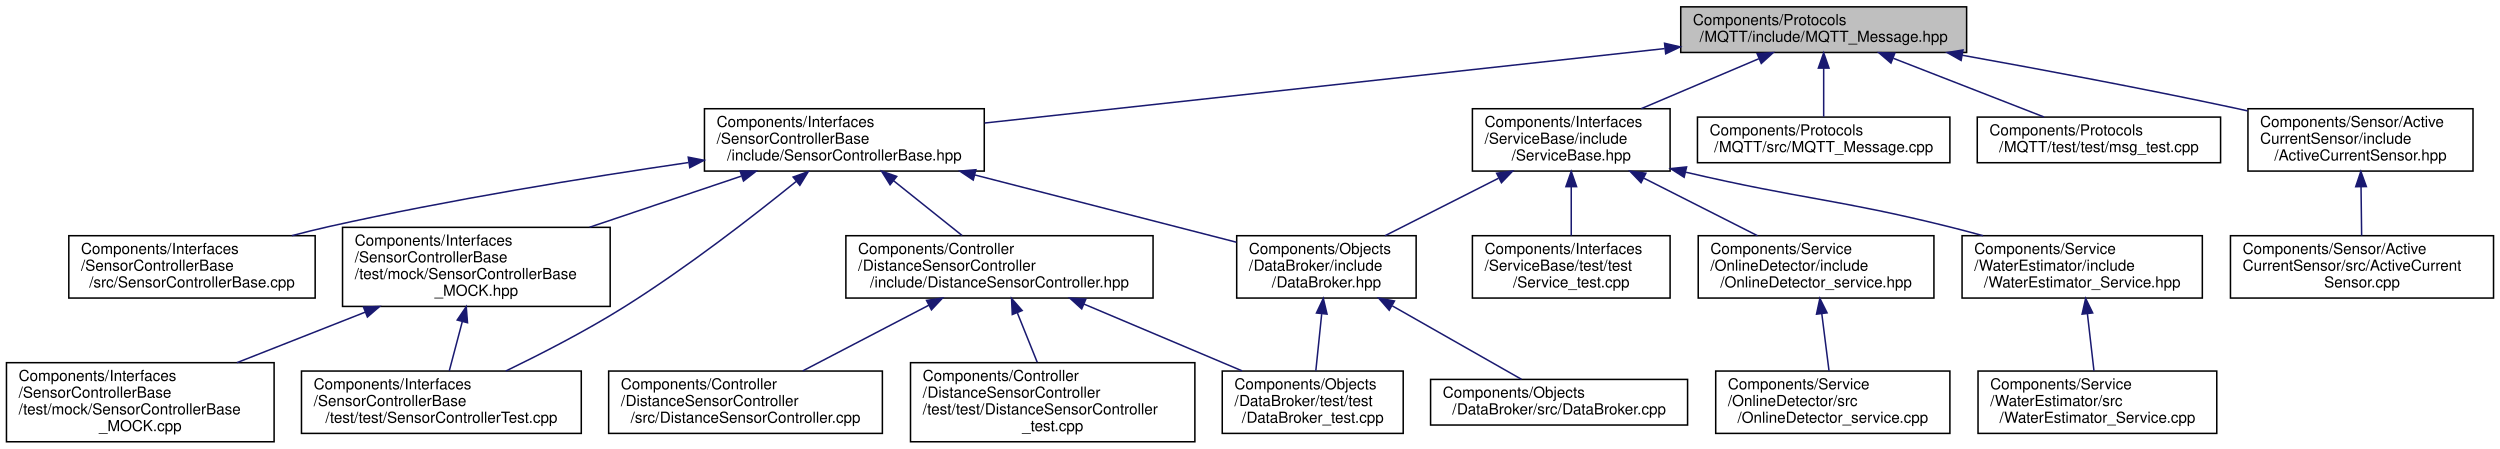
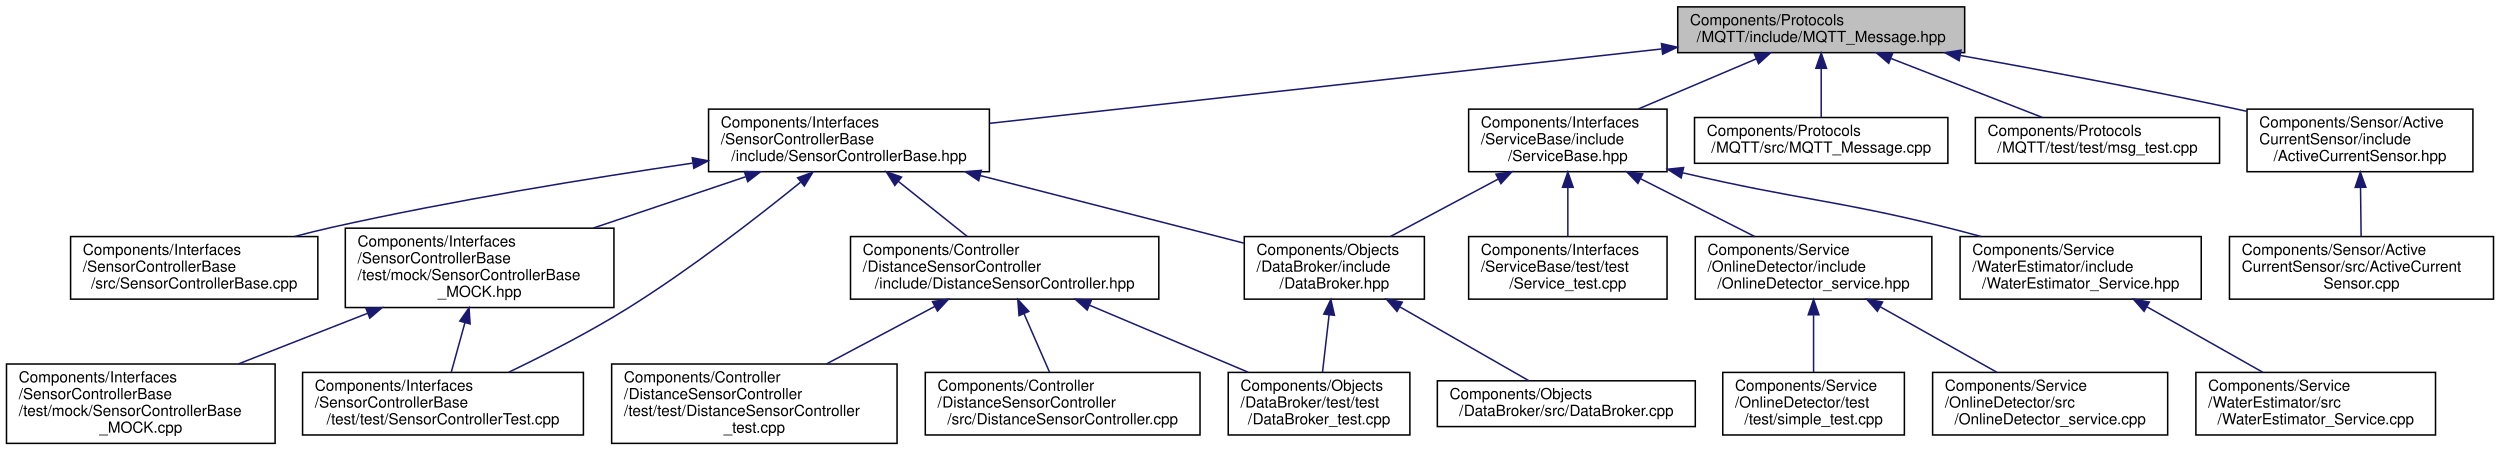
- <svg xmlns="http://www.w3.org/2000/svg" xmlns:xlink="http://www.w3.org/1999/xlink" width="1644pt" height="295pt" viewBox="0.00 0.00 1643.50 295.00">
+ <svg xmlns="http://www.w3.org/2000/svg" xmlns:xlink="http://www.w3.org/1999/xlink" width="1638pt" height="295pt" viewBox="0.00 0.00 1637.50 295.00">
  <g id="graph0" class="graph" transform="scale(1 1) rotate(0) translate(4 291)">
    <g id="node1" class="node">
      <g id="a_node1">
        <a xlink:title=" ">
-           <polygon fill="#bfbfbf" stroke="black" points="1101,-256.5 1101,-286.5 1289,-286.5 1289,-256.5 1101,-256.5" />
-           <text text-anchor="start" x="1109" y="-274.5" font-family="Helvetica,sans-Serif" font-size="10.00">Components/Protocols</text>
-           <text text-anchor="middle" x="1195" y="-263.5" font-family="Helvetica,sans-Serif" font-size="10.00">/MQTT/include/MQTT_Message.hpp</text>
+           <polygon fill="#bfbfbf" stroke="black" points="1095,-256.5 1095,-286.5 1283,-286.5 1283,-256.5 1095,-256.5" />
+           <text text-anchor="start" x="1103" y="-274.5" font-family="Helvetica,sans-Serif" font-size="10.00">Components/Protocols</text>
+           <text text-anchor="middle" x="1189" y="-263.5" font-family="Helvetica,sans-Serif" font-size="10.00">/MQTT/include/MQTT_Message.hpp</text>
        </a>
      </g>
    </g>
    <g id="node2" class="node">
      <g id="a_node2">
        <a xlink:href="../../d9/d1c/_sensor_controller_base_8hpp.html" target="_top" xlink:title=" ">
-           <polygon fill="none" stroke="black" points="459,-178.5 459,-219.5 643,-219.5 643,-178.5 459,-178.5" />
-           <text text-anchor="start" x="467" y="-207.5" font-family="Helvetica,sans-Serif" font-size="10.00">Components/Interfaces</text>
-           <text text-anchor="start" x="467" y="-196.5" font-family="Helvetica,sans-Serif" font-size="10.00">/SensorControllerBase</text>
-           <text text-anchor="middle" x="551" y="-185.5" font-family="Helvetica,sans-Serif" font-size="10.00">/include/SensorControllerBase.hpp</text>
+           <polygon fill="none" stroke="black" points="460,-178.5 460,-219.5 644,-219.5 644,-178.5 460,-178.5" />
+           <text text-anchor="start" x="468" y="-207.5" font-family="Helvetica,sans-Serif" font-size="10.00">Components/Interfaces</text>
+           <text text-anchor="start" x="468" y="-196.5" font-family="Helvetica,sans-Serif" font-size="10.00">/SensorControllerBase</text>
+           <text text-anchor="middle" x="552" y="-185.5" font-family="Helvetica,sans-Serif" font-size="10.00">/include/SensorControllerBase.hpp</text>
        </a>
      </g>
    </g>
    <g id="edge1" class="edge">
-       <path fill="none" stroke="midnightblue" d="M1090.4,-259.05C966.37,-245.47 761.59,-223.05 643.24,-210.1" />
-       <polygon fill="midnightblue" stroke="midnightblue" points="1090.35,-262.56 1100.67,-260.17 1091.11,-255.61 1090.35,-262.56" />
+       <path fill="none" stroke="midnightblue" d="M1084.53,-258.94C962.08,-245.39 761.09,-223.14 644.2,-210.2" />
+       <polygon fill="midnightblue" stroke="midnightblue" points="1084.34,-262.44 1094.67,-260.06 1085.11,-255.48 1084.34,-262.44" />
    </g>
    <g id="node13" class="node">
      <g id="a_node13">
        <a xlink:href="../../d2/dc5/_service_base_8hpp.html" target="_top" xlink:title=" ">
-           <polygon fill="none" stroke="black" points="964,-178.5 964,-219.5 1094,-219.5 1094,-178.5 964,-178.5" />
-           <text text-anchor="start" x="972" y="-207.5" font-family="Helvetica,sans-Serif" font-size="10.00">Components/Interfaces</text>
-           <text text-anchor="start" x="972" y="-196.5" font-family="Helvetica,sans-Serif" font-size="10.00">/ServiceBase/include</text>
-           <text text-anchor="middle" x="1029" y="-185.5" font-family="Helvetica,sans-Serif" font-size="10.00">/ServiceBase.hpp</text>
+           <polygon fill="none" stroke="black" points="958,-178.5 958,-219.5 1088,-219.5 1088,-178.5 958,-178.5" />
+           <text text-anchor="start" x="966" y="-207.5" font-family="Helvetica,sans-Serif" font-size="10.00">Components/Interfaces</text>
+           <text text-anchor="start" x="966" y="-196.5" font-family="Helvetica,sans-Serif" font-size="10.00">/ServiceBase/include</text>
+           <text text-anchor="middle" x="1023" y="-185.5" font-family="Helvetica,sans-Serif" font-size="10.00">/ServiceBase.hpp</text>
        </a>
      </g>
    </g>
    <g id="edge14" class="edge">
-       <path fill="none" stroke="midnightblue" d="M1152.38,-252.4C1128.7,-242.34 1099.23,-229.83 1075.02,-219.55" />
-       <polygon fill="midnightblue" stroke="midnightblue" points="1151.23,-255.72 1161.81,-256.4 1153.97,-249.27 1151.23,-255.72" />
-     </g>
-     <g id="node19" class="node">
-       <g id="a_node19">
-         <a xlink:href="../../d2/d93/_m_q_t_t___message_8cpp.html" target="_top" xlink:title=" ">
-           <polygon fill="none" stroke="black" points="1112,-184 1112,-214 1278,-214 1278,-184 1112,-184" />
-           <text text-anchor="start" x="1120" y="-202" font-family="Helvetica,sans-Serif" font-size="10.00">Components/Protocols</text>
-           <text text-anchor="middle" x="1195" y="-191" font-family="Helvetica,sans-Serif" font-size="10.00">/MQTT/src/MQTT_Message.cpp</text>
-         </a>
-       </g>
-     </g>
-     <g id="edge21" class="edge">
-       <path fill="none" stroke="midnightblue" d="M1195,-246.23C1195,-235.57 1195,-223.41 1195,-214.25" />
-       <polygon fill="midnightblue" stroke="midnightblue" points="1191.5,-246.23 1195,-256.23 1198.5,-246.23 1191.5,-246.23" />
+       <path fill="none" stroke="midnightblue" d="M1146.38,-252.4C1122.7,-242.34 1093.23,-229.83 1069.02,-219.55" />
+       <polygon fill="midnightblue" stroke="midnightblue" points="1145.23,-255.72 1155.81,-256.4 1147.97,-249.27 1145.23,-255.72" />
    </g>
    <g id="node20" class="node">
      <g id="a_node20">
-         <a xlink:href="../../d2/d40/msg__test_8cpp.html" target="_top" xlink:title=" ">
-           <polygon fill="none" stroke="black" points="1296,-184 1296,-214 1456,-214 1456,-184 1296,-184" />
-           <text text-anchor="start" x="1304" y="-202" font-family="Helvetica,sans-Serif" font-size="10.00">Components/Protocols</text>
-           <text text-anchor="middle" x="1376" y="-191" font-family="Helvetica,sans-Serif" font-size="10.00">/MQTT/test/test/msg_test.cpp</text>
+         <a xlink:href="../../d2/d93/_m_q_t_t___message_8cpp.html" target="_top" xlink:title=" ">
+           <polygon fill="none" stroke="black" points="1106,-184 1106,-214 1272,-214 1272,-184 1106,-184" />
+           <text text-anchor="start" x="1114" y="-202" font-family="Helvetica,sans-Serif" font-size="10.00">Components/Protocols</text>
+           <text text-anchor="middle" x="1189" y="-191" font-family="Helvetica,sans-Serif" font-size="10.00">/MQTT/src/MQTT_Message.cpp</text>
        </a>
      </g>
    </g>
    <g id="edge22" class="edge">
-       <path fill="none" stroke="midnightblue" d="M1240.82,-252.65C1271.53,-240.69 1311.4,-225.16 1339.87,-214.07" />
-       <polygon fill="midnightblue" stroke="midnightblue" points="1239.24,-249.51 1231.19,-256.4 1241.78,-256.03 1239.24,-249.51" />
+       <path fill="none" stroke="midnightblue" d="M1189,-246.23C1189,-235.57 1189,-223.41 1189,-214.25" />
+       <polygon fill="midnightblue" stroke="midnightblue" points="1185.5,-246.23 1189,-256.23 1192.5,-246.23 1185.5,-246.23" />
    </g>
    <g id="node21" class="node">
      <g id="a_node21">
+         <a xlink:href="../../d2/d40/msg__test_8cpp.html" target="_top" xlink:title=" ">
+           <polygon fill="none" stroke="black" points="1290,-184 1290,-214 1450,-214 1450,-184 1290,-184" />
+           <text text-anchor="start" x="1298" y="-202" font-family="Helvetica,sans-Serif" font-size="10.00">Components/Protocols</text>
+           <text text-anchor="middle" x="1370" y="-191" font-family="Helvetica,sans-Serif" font-size="10.00">/MQTT/test/test/msg_test.cpp</text>
+         </a>
+       </g>
+     </g>
+     <g id="edge23" class="edge">
+       <path fill="none" stroke="midnightblue" d="M1234.82,-252.65C1265.53,-240.69 1305.4,-225.16 1333.87,-214.07" />
+       <polygon fill="midnightblue" stroke="midnightblue" points="1233.24,-249.51 1225.19,-256.4 1235.78,-256.03 1233.24,-249.51" />
+     </g>
+     <g id="node22" class="node">
+       <g id="a_node22">
        <a xlink:href="../../dd/d82/_active_current_sensor_8hpp.html" target="_top" xlink:title=" ">
-           <polygon fill="none" stroke="black" points="1474,-178.5 1474,-219.5 1622,-219.5 1622,-178.5 1474,-178.5" />
-           <text text-anchor="start" x="1482" y="-207.5" font-family="Helvetica,sans-Serif" font-size="10.00">Components/Sensor/Active</text>
-           <text text-anchor="start" x="1482" y="-196.5" font-family="Helvetica,sans-Serif" font-size="10.00">CurrentSensor/include</text>
-           <text text-anchor="middle" x="1548" y="-185.5" font-family="Helvetica,sans-Serif" font-size="10.00">/ActiveCurrentSensor.hpp</text>
-         </a>
-       </g>
-     </g>
-     <g id="edge23" class="edge">
-       <path fill="none" stroke="midnightblue" d="M1286.1,-254.67C1338.55,-245.25 1405.64,-232.69 1465,-220 1467.9,-219.38 1470.85,-218.73 1473.83,-218.07" />
-       <polygon fill="midnightblue" stroke="midnightblue" points="1285.38,-251.24 1276.15,-256.45 1286.61,-258.13 1285.38,-251.24" />
+           <polygon fill="none" stroke="black" points="1468,-178.5 1468,-219.5 1616,-219.5 1616,-178.5 1468,-178.5" />
+           <text text-anchor="start" x="1476" y="-207.5" font-family="Helvetica,sans-Serif" font-size="10.00">Components/Sensor/Active</text>
+           <text text-anchor="start" x="1476" y="-196.5" font-family="Helvetica,sans-Serif" font-size="10.00">CurrentSensor/include</text>
+           <text text-anchor="middle" x="1542" y="-185.5" font-family="Helvetica,sans-Serif" font-size="10.00">/ActiveCurrentSensor.hpp</text>
+         </a>
+       </g>
+     </g>
+     <g id="edge24" class="edge">
+       <path fill="none" stroke="midnightblue" d="M1280.1,-254.67C1332.55,-245.25 1399.64,-232.69 1459,-220 1461.9,-219.38 1464.85,-218.73 1467.83,-218.07" />
+       <polygon fill="midnightblue" stroke="midnightblue" points="1279.38,-251.24 1270.15,-256.45 1280.61,-258.13 1279.38,-251.24" />
    </g>
    <g id="node3" class="node">
      <g id="a_node3">
        <a xlink:href="../../db/d12/_distance_sensor_controller_8hpp.html" target="_top" xlink:title=" ">
-           <polygon fill="none" stroke="black" points="552,-95 552,-136 754,-136 754,-95 552,-95" />
-           <text text-anchor="start" x="560" y="-124" font-family="Helvetica,sans-Serif" font-size="10.00">Components/Controller</text>
-           <text text-anchor="start" x="560" y="-113" font-family="Helvetica,sans-Serif" font-size="10.00">/DistanceSensorController</text>
-           <text text-anchor="middle" x="653" y="-102" font-family="Helvetica,sans-Serif" font-size="10.00">/include/DistanceSensorController.hpp</text>
+           <polygon fill="none" stroke="black" points="553,-95 553,-136 755,-136 755,-95 553,-95" />
+           <text text-anchor="start" x="561" y="-124" font-family="Helvetica,sans-Serif" font-size="10.00">Components/Controller</text>
+           <text text-anchor="start" x="561" y="-113" font-family="Helvetica,sans-Serif" font-size="10.00">/DistanceSensorController</text>
+           <text text-anchor="middle" x="654" y="-102" font-family="Helvetica,sans-Serif" font-size="10.00">/include/DistanceSensorController.hpp</text>
        </a>
      </g>
    </g>
    <g id="edge2" class="edge">
-       <path fill="none" stroke="midnightblue" d="M583.26,-172.22C597.87,-160.55 614.86,-146.97 628.41,-136.14" />
-       <polygon fill="midnightblue" stroke="midnightblue" points="581.06,-169.5 575.43,-178.48 585.43,-174.97 581.06,-169.5" />
+       <path fill="none" stroke="midnightblue" d="M584.26,-172.22C598.87,-160.55 615.86,-146.97 629.41,-136.14" />
+       <polygon fill="midnightblue" stroke="midnightblue" points="582.06,-169.5 576.43,-178.48 586.43,-174.97 582.06,-169.5" />
    </g>
    <g id="node7" class="node">
      <g id="a_node7">
        <a xlink:href="../../d2/d8d/_sensor_controller_base_8cpp.html" target="_top" xlink:title=" ">
-           <polygon fill="none" stroke="black" points="41,-95 41,-136 203,-136 203,-95 41,-95" />
-           <text text-anchor="start" x="49" y="-124" font-family="Helvetica,sans-Serif" font-size="10.00">Components/Interfaces</text>
-           <text text-anchor="start" x="49" y="-113" font-family="Helvetica,sans-Serif" font-size="10.00">/SensorControllerBase</text>
-           <text text-anchor="middle" x="122" y="-102" font-family="Helvetica,sans-Serif" font-size="10.00">/src/SensorControllerBase.cpp</text>
+           <polygon fill="none" stroke="black" points="42,-95 42,-136 204,-136 204,-95 42,-95" />
+           <text text-anchor="start" x="50" y="-124" font-family="Helvetica,sans-Serif" font-size="10.00">Components/Interfaces</text>
+           <text text-anchor="start" x="50" y="-113" font-family="Helvetica,sans-Serif" font-size="10.00">/SensorControllerBase</text>
+           <text text-anchor="middle" x="123" y="-102" font-family="Helvetica,sans-Serif" font-size="10.00">/src/SensorControllerBase.cpp</text>
        </a>
      </g>
    </g>
    <g id="edge6" class="edge">
-       <path fill="none" stroke="midnightblue" d="M448.52,-184.13C380.97,-174.24 290.77,-159.61 212,-142 204.08,-140.23 195.81,-138.18 187.65,-136.02" />
-       <polygon fill="midnightblue" stroke="midnightblue" points="448.34,-187.65 458.74,-185.62 449.35,-180.72 448.34,-187.65" />
+       <path fill="none" stroke="midnightblue" d="M449.52,-184.13C381.97,-174.24 291.77,-159.61 213,-142 205.08,-140.23 196.81,-138.18 188.65,-136.02" />
+       <polygon fill="midnightblue" stroke="midnightblue" points="449.34,-187.65 459.74,-185.62 450.35,-180.72 449.34,-187.65" />
    </g>
    <g id="node8" class="node">
      <g id="a_node8">
        <a xlink:href="../../db/dc2/_sensor_controller_base___m_o_c_k_8hpp.html" target="_top" xlink:title=" ">
-           <polygon fill="none" stroke="black" points="221,-89.5 221,-141.5 397,-141.5 397,-89.5 221,-89.5" />
-           <text text-anchor="start" x="229" y="-129.5" font-family="Helvetica,sans-Serif" font-size="10.00">Components/Interfaces</text>
-           <text text-anchor="start" x="229" y="-118.5" font-family="Helvetica,sans-Serif" font-size="10.00">/SensorControllerBase</text>
-           <text text-anchor="start" x="229" y="-107.5" font-family="Helvetica,sans-Serif" font-size="10.00">/test/mock/SensorControllerBase</text>
-           <text text-anchor="middle" x="309" y="-96.5" font-family="Helvetica,sans-Serif" font-size="10.00">_MOCK.hpp</text>
+           <polygon fill="none" stroke="black" points="222,-89.5 222,-141.5 398,-141.5 398,-89.5 222,-89.5" />
+           <text text-anchor="start" x="230" y="-129.5" font-family="Helvetica,sans-Serif" font-size="10.00">Components/Interfaces</text>
+           <text text-anchor="start" x="230" y="-118.5" font-family="Helvetica,sans-Serif" font-size="10.00">/SensorControllerBase</text>
+           <text text-anchor="start" x="230" y="-107.5" font-family="Helvetica,sans-Serif" font-size="10.00">/test/mock/SensorControllerBase</text>
+           <text text-anchor="middle" x="310" y="-96.5" font-family="Helvetica,sans-Serif" font-size="10.00">_MOCK.hpp</text>
        </a>
      </g>
    </g>
    <g id="edge7" class="edge">
-       <path fill="none" stroke="midnightblue" d="M483.18,-175.16C452.14,-164.7 415.27,-152.29 383.46,-141.58" />
-       <polygon fill="midnightblue" stroke="midnightblue" points="482.44,-178.6 493.03,-178.48 484.68,-171.97 482.44,-178.6" />
+       <path fill="none" stroke="midnightblue" d="M484.18,-175.16C453.14,-164.7 416.27,-152.29 384.46,-141.58" />
+       <polygon fill="midnightblue" stroke="midnightblue" points="483.44,-178.6 494.03,-178.48 485.68,-171.97 483.44,-178.6" />
    </g>
    <g id="node10" class="node">
      <g id="a_node10">
        <a xlink:href="../../d8/d19/_sensor_controller_test_8cpp.html" target="_top" xlink:title=" ">
          <polygon fill="none" stroke="black" points="194,-6 194,-47 378,-47 378,-6 194,-6" />
          <text text-anchor="start" x="202" y="-35" font-family="Helvetica,sans-Serif" font-size="10.00">Components/Interfaces</text>
          <text text-anchor="start" x="202" y="-24" font-family="Helvetica,sans-Serif" font-size="10.00">/SensorControllerBase</text>
          <text text-anchor="middle" x="286" y="-13" font-family="Helvetica,sans-Serif" font-size="10.00">/test/test/SensorControllerTest.cpp</text>
        </a>
      </g>
    </g>
    <g id="edge10" class="edge">
-       <path fill="none" stroke="midnightblue" d="M519.25,-171.63C490.61,-148.46 446.82,-114.54 406,-89 381.09,-73.42 351.77,-58.33 328.34,-47" />
-       <polygon fill="midnightblue" stroke="midnightblue" points="517.31,-174.57 527.28,-178.16 521.73,-169.14 517.31,-174.57" />
+       <path fill="none" stroke="midnightblue" d="M520.28,-171.6C491.64,-148.4 447.87,-114.47 407,-89 382,-73.42 352.57,-58.39 328.99,-47.09" />
+       <polygon fill="midnightblue" stroke="midnightblue" points="518.33,-174.53 528.29,-178.14 522.76,-169.11 518.33,-174.53" />
    </g>
    <g id="node11" class="node">
      <g id="a_node11">
        <a xlink:href="../../d0/dc1/_data_broker_8hpp.html" target="_top" xlink:title=" ">
-           <polygon fill="none" stroke="black" points="809,-95 809,-136 927,-136 927,-95 809,-95" />
-           <text text-anchor="start" x="817" y="-124" font-family="Helvetica,sans-Serif" font-size="10.00">Components/Objects</text>
-           <text text-anchor="start" x="817" y="-113" font-family="Helvetica,sans-Serif" font-size="10.00">/DataBroker/include</text>
-           <text text-anchor="middle" x="868" y="-102" font-family="Helvetica,sans-Serif" font-size="10.00">/DataBroker.hpp</text>
+           <polygon fill="none" stroke="black" points="811,-95 811,-136 929,-136 929,-95 811,-95" />
+           <text text-anchor="start" x="819" y="-124" font-family="Helvetica,sans-Serif" font-size="10.00">Components/Objects</text>
+           <text text-anchor="start" x="819" y="-113" font-family="Helvetica,sans-Serif" font-size="10.00">/DataBroker/include</text>
+           <text text-anchor="middle" x="870" y="-102" font-family="Helvetica,sans-Serif" font-size="10.00">/DataBroker.hpp</text>
        </a>
      </g>
    </g>
    <g id="edge11" class="edge">
-       <path fill="none" stroke="midnightblue" d="M636.92,-175.91C691.38,-161.91 760.41,-144.16 808.79,-131.72" />
-       <polygon fill="midnightblue" stroke="midnightblue" points="635.74,-172.6 626.93,-178.48 637.49,-179.38 635.74,-172.6" />
+       <path fill="none" stroke="midnightblue" d="M637.87,-175.99C692.64,-161.95 762.22,-144.12 810.86,-131.66" />
+       <polygon fill="midnightblue" stroke="midnightblue" points="636.99,-172.61 628.17,-178.48 638.72,-179.39 636.99,-172.61" />
    </g>
    <g id="node4" class="node">
      <g id="a_node4">
        <a xlink:href="../../dd/dde/_distance_sensor_controller_8cpp.html" target="_top" xlink:title=" ">
-           <polygon fill="none" stroke="black" points="396,-6 396,-47 576,-47 576,-6 396,-6" />
-           <text text-anchor="start" x="404" y="-35" font-family="Helvetica,sans-Serif" font-size="10.00">Components/Controller</text>
-           <text text-anchor="start" x="404" y="-24" font-family="Helvetica,sans-Serif" font-size="10.00">/DistanceSensorController</text>
-           <text text-anchor="middle" x="486" y="-13" font-family="Helvetica,sans-Serif" font-size="10.00">/src/DistanceSensorController.cpp</text>
+           <polygon fill="none" stroke="black" points="602,-6 602,-47 782,-47 782,-6 602,-6" />
+           <text text-anchor="start" x="610" y="-35" font-family="Helvetica,sans-Serif" font-size="10.00">Components/Controller</text>
+           <text text-anchor="start" x="610" y="-24" font-family="Helvetica,sans-Serif" font-size="10.00">/DistanceSensorController</text>
+           <text text-anchor="middle" x="692" y="-13" font-family="Helvetica,sans-Serif" font-size="10.00">/src/DistanceSensorController.cpp</text>
        </a>
      </g>
    </g>
    <g id="edge3" class="edge">
-       <path fill="none" stroke="midnightblue" d="M606.55,-90.3C580.41,-76.68 548.19,-59.9 523.64,-47.11" />
-       <polygon fill="midnightblue" stroke="midnightblue" points="605.04,-93.46 615.52,-94.98 608.27,-87.25 605.04,-93.46" />
+       <path fill="none" stroke="midnightblue" d="M666.64,-85.56C672.15,-72.95 678.46,-58.5 683.41,-47.16" />
+       <polygon fill="midnightblue" stroke="midnightblue" points="663.42,-84.19 662.62,-94.76 669.83,-87 663.42,-84.19" />
    </g>
    <g id="node5" class="node">
      <g id="a_node5">
        <a xlink:href="../../d7/d91/_distance_sensor_controller__test_8cpp.html" target="_top" xlink:title=" ">
-           <polygon fill="none" stroke="black" points="594.5,-0.5 594.5,-52.5 781.5,-52.5 781.5,-0.5 594.5,-0.5" />
-           <text text-anchor="start" x="602.5" y="-40.5" font-family="Helvetica,sans-Serif" font-size="10.00">Components/Controller</text>
-           <text text-anchor="start" x="602.5" y="-29.5" font-family="Helvetica,sans-Serif" font-size="10.00">/DistanceSensorController</text>
-           <text text-anchor="start" x="602.5" y="-18.5" font-family="Helvetica,sans-Serif" font-size="10.00">/test/test/DistanceSensorController</text>
-           <text text-anchor="middle" x="688" y="-7.5" font-family="Helvetica,sans-Serif" font-size="10.00">_test.cpp</text>
+           <polygon fill="none" stroke="black" points="396.5,-0.5 396.5,-52.5 583.5,-52.5 583.5,-0.5 396.5,-0.5" />
+           <text text-anchor="start" x="404.5" y="-40.5" font-family="Helvetica,sans-Serif" font-size="10.00">Components/Controller</text>
+           <text text-anchor="start" x="404.5" y="-29.5" font-family="Helvetica,sans-Serif" font-size="10.00">/DistanceSensorController</text>
+           <text text-anchor="start" x="404.5" y="-18.5" font-family="Helvetica,sans-Serif" font-size="10.00">/test/test/DistanceSensorController</text>
+           <text text-anchor="middle" x="490" y="-7.5" font-family="Helvetica,sans-Serif" font-size="10.00">_test.cpp</text>
        </a>
      </g>
    </g>
    <g id="edge4" class="edge">
-       <path fill="none" stroke="midnightblue" d="M664.8,-85.16C669.03,-74.66 673.75,-62.92 677.83,-52.79" />
-       <polygon fill="midnightblue" stroke="midnightblue" points="661.43,-84.17 660.94,-94.76 667.92,-86.79 661.43,-84.17" />
+       <path fill="none" stroke="midnightblue" d="M608.32,-90.27C586.19,-78.53 559.63,-64.44 537.29,-52.58" />
+       <polygon fill="midnightblue" stroke="midnightblue" points="606.72,-93.38 617.2,-94.98 610,-87.2 606.72,-93.38" />
    </g>
    <g id="node6" class="node">
      <g id="a_node6">
        <a xlink:href="../../da/d75/_data_broker__test_8cpp.html" target="_top" xlink:title=" ">
-           <polygon fill="none" stroke="black" points="799.5,-6 799.5,-47 918.5,-47 918.5,-6 799.5,-6" />
-           <text text-anchor="start" x="807.5" y="-35" font-family="Helvetica,sans-Serif" font-size="10.00">Components/Objects</text>
-           <text text-anchor="start" x="807.5" y="-24" font-family="Helvetica,sans-Serif" font-size="10.00">/DataBroker/test/test</text>
-           <text text-anchor="middle" x="859" y="-13" font-family="Helvetica,sans-Serif" font-size="10.00">/DataBroker_test.cpp</text>
+           <polygon fill="none" stroke="black" points="800.5,-6 800.5,-47 919.5,-47 919.5,-6 800.5,-6" />
+           <text text-anchor="start" x="808.5" y="-35" font-family="Helvetica,sans-Serif" font-size="10.00">Components/Objects</text>
+           <text text-anchor="start" x="808.5" y="-24" font-family="Helvetica,sans-Serif" font-size="10.00">/DataBroker/test/test</text>
+           <text text-anchor="middle" x="860" y="-13" font-family="Helvetica,sans-Serif" font-size="10.00">/DataBroker_test.cpp</text>
        </a>
      </g>
    </g>
    <g id="edge5" class="edge">
-       <path fill="none" stroke="midnightblue" d="M708.61,-91.01C741.15,-77.27 781.75,-60.12 812.57,-47.11" />
-       <polygon fill="midnightblue" stroke="midnightblue" points="707.08,-87.86 699.23,-94.98 709.8,-94.31 707.08,-87.86" />
+       <path fill="none" stroke="midnightblue" d="M709.61,-91.01C742.15,-77.27 782.75,-60.12 813.57,-47.11" />
+       <polygon fill="midnightblue" stroke="midnightblue" points="708.08,-87.86 700.23,-94.98 710.8,-94.31 708.08,-87.86" />
    </g>
    <g id="node9" class="node">
      <g id="a_node9">
        <a xlink:href="../../dc/d0f/_sensor_controller_base___m_o_c_k_8cpp.html" target="_top" xlink:title=" ">
          <polygon fill="none" stroke="black" points="0,-0.5 0,-52.5 176,-52.5 176,-0.5 0,-0.5" />
          <text text-anchor="start" x="8" y="-40.5" font-family="Helvetica,sans-Serif" font-size="10.00">Components/Interfaces</text>
          <text text-anchor="start" x="8" y="-29.5" font-family="Helvetica,sans-Serif" font-size="10.00">/SensorControllerBase</text>
          <text text-anchor="start" x="8" y="-18.5" font-family="Helvetica,sans-Serif" font-size="10.00">/test/mock/SensorControllerBase</text>
          <text text-anchor="middle" x="88" y="-7.5" font-family="Helvetica,sans-Serif" font-size="10.00">_MOCK.cpp</text>
        </a>
      </g>
    </g>
    <g id="edge8" class="edge">
-       <path fill="none" stroke="midnightblue" d="M235.88,-85.72C208.61,-74.98 177.9,-62.89 151.56,-52.52" />
-       <polygon fill="midnightblue" stroke="midnightblue" points="234.79,-89.05 245.37,-89.45 237.35,-82.53 234.79,-89.05" />
+       <path fill="none" stroke="midnightblue" d="M236.55,-85.72C209.16,-74.98 178.31,-62.89 151.85,-52.52" />
+       <polygon fill="midnightblue" stroke="midnightblue" points="235.5,-89.06 246.09,-89.45 238.05,-82.55 235.5,-89.06" />
    </g>
    <g id="edge9" class="edge">
-       <path fill="none" stroke="midnightblue" d="M299.75,-79.49C296.83,-68.45 293.71,-56.65 291.18,-47.08" />
-       <polygon fill="midnightblue" stroke="midnightblue" points="296.41,-80.56 302.35,-89.34 303.18,-78.77 296.41,-80.56" />
+       <path fill="none" stroke="midnightblue" d="M300.34,-79.49C297.3,-68.45 294.04,-56.65 291.4,-47.08" />
+       <polygon fill="midnightblue" stroke="midnightblue" points="297.02,-80.63 303.06,-89.34 303.77,-78.77 297.02,-80.63" />
    </g>
    <g id="edge13" class="edge">
-       <path fill="none" stroke="midnightblue" d="M864.89,-84.44C863.61,-72.1 862.17,-58.16 861.03,-47.16" />
-       <polygon fill="midnightblue" stroke="midnightblue" points="861.45,-85.17 865.96,-94.76 868.41,-84.45 861.45,-85.17" />
+       <path fill="none" stroke="midnightblue" d="M866.59,-84.81C865.16,-72.38 863.54,-58.27 862.26,-47.16" />
+       <polygon fill="midnightblue" stroke="midnightblue" points="863.11,-85.22 867.73,-94.76 870.07,-84.42 863.11,-85.22" />
    </g>
    <g id="node12" class="node">
      <g id="a_node12">
        <a xlink:href="../../d4/ddc/_data_broker_8cpp.html" target="_top" xlink:title=" ">
-           <polygon fill="none" stroke="black" points="936.5,-11.5 936.5,-41.5 1105.5,-41.5 1105.5,-11.5 936.5,-11.5" />
-           <text text-anchor="start" x="944.5" y="-29.5" font-family="Helvetica,sans-Serif" font-size="10.00">Components/Objects</text>
-           <text text-anchor="middle" x="1021" y="-18.5" font-family="Helvetica,sans-Serif" font-size="10.00">/DataBroker/src/DataBroker.cpp</text>
+           <polygon fill="none" stroke="black" points="937.5,-11.5 937.5,-41.5 1106.5,-41.5 1106.5,-11.5 937.5,-11.5" />
+           <text text-anchor="start" x="945.5" y="-29.5" font-family="Helvetica,sans-Serif" font-size="10.00">Components/Objects</text>
+           <text text-anchor="middle" x="1022" y="-18.5" font-family="Helvetica,sans-Serif" font-size="10.00">/DataBroker/src/DataBroker.cpp</text>
        </a>
      </g>
    </g>
    <g id="edge12" class="edge">
-       <path fill="none" stroke="midnightblue" d="M911.36,-89.84C938.85,-74.22 973.41,-54.56 996.3,-41.55" />
-       <polygon fill="midnightblue" stroke="midnightblue" points="909.3,-86.99 902.34,-94.98 912.76,-93.07 909.3,-86.99" />
+       <path fill="none" stroke="midnightblue" d="M913.08,-89.84C940.38,-74.22 974.72,-54.56 997.46,-41.55" />
+       <polygon fill="midnightblue" stroke="midnightblue" points="911.05,-86.97 904.11,-94.98 914.53,-93.05 911.05,-86.97" />
    </g>
    <g id="edge16" class="edge">
-       <path fill="none" stroke="midnightblue" d="M981.21,-173.81C957.38,-161.75 928.94,-147.35 906.53,-136" />
-       <polygon fill="midnightblue" stroke="midnightblue" points="979.93,-177.08 990.44,-178.48 983.1,-170.84 979.93,-177.08" />
+       <path fill="none" stroke="midnightblue" d="M977.29,-173.65C954.7,-161.62 927.82,-147.3 906.61,-136" />
+       <polygon fill="midnightblue" stroke="midnightblue" points="975.88,-176.87 986.35,-178.48 979.17,-170.69 975.88,-176.87" />
    </g>
    <g id="node14" class="node">
      <g id="a_node14">
        <a xlink:href="../../dc/d1d/_service__test_8cpp.html" target="_top" xlink:title=" ">
-           <polygon fill="none" stroke="black" points="964,-95 964,-136 1094,-136 1094,-95 964,-95" />
-           <text text-anchor="start" x="972" y="-124" font-family="Helvetica,sans-Serif" font-size="10.00">Components/Interfaces</text>
-           <text text-anchor="start" x="972" y="-113" font-family="Helvetica,sans-Serif" font-size="10.00">/ServiceBase/test/test</text>
-           <text text-anchor="middle" x="1029" y="-102" font-family="Helvetica,sans-Serif" font-size="10.00">/Service_test.cpp</text>
+           <polygon fill="none" stroke="black" points="958,-95 958,-136 1088,-136 1088,-95 958,-95" />
+           <text text-anchor="start" x="966" y="-124" font-family="Helvetica,sans-Serif" font-size="10.00">Components/Interfaces</text>
+           <text text-anchor="start" x="966" y="-113" font-family="Helvetica,sans-Serif" font-size="10.00">/ServiceBase/test/test</text>
+           <text text-anchor="middle" x="1023" y="-102" font-family="Helvetica,sans-Serif" font-size="10.00">/Service_test.cpp</text>
        </a>
      </g>
    </g>
    <g id="edge15" class="edge">
-       <path fill="none" stroke="midnightblue" d="M1029,-168.06C1029,-157.38 1029,-145.63 1029,-136.05" />
-       <polygon fill="midnightblue" stroke="midnightblue" points="1025.5,-168.27 1029,-178.27 1032.5,-168.27 1025.5,-168.27" />
+       <path fill="none" stroke="midnightblue" d="M1023,-168.06C1023,-157.38 1023,-145.63 1023,-136.05" />
+       <polygon fill="midnightblue" stroke="midnightblue" points="1019.5,-168.27 1023,-178.27 1026.5,-168.27 1019.5,-168.27" />
    </g>
    <g id="node15" class="node">
      <g id="a_node15">
        <a xlink:href="../../d2/d1e/_online_detector__service_8hpp.html" target="_top" xlink:title=" ">
-           <polygon fill="none" stroke="black" points="1112.5,-95 1112.5,-136 1267.5,-136 1267.5,-95 1112.5,-95" />
-           <text text-anchor="start" x="1120.5" y="-124" font-family="Helvetica,sans-Serif" font-size="10.00">Components/Service</text>
-           <text text-anchor="start" x="1120.5" y="-113" font-family="Helvetica,sans-Serif" font-size="10.00">/OnlineDetector/include</text>
-           <text text-anchor="middle" x="1190" y="-102" font-family="Helvetica,sans-Serif" font-size="10.00">/OnlineDetector_service.hpp</text>
+           <polygon fill="none" stroke="black" points="1106.5,-95 1106.5,-136 1261.5,-136 1261.5,-95 1106.5,-95" />
+           <text text-anchor="start" x="1114.5" y="-124" font-family="Helvetica,sans-Serif" font-size="10.00">Components/Service</text>
+           <text text-anchor="start" x="1114.5" y="-113" font-family="Helvetica,sans-Serif" font-size="10.00">/OnlineDetector/include</text>
+           <text text-anchor="middle" x="1184" y="-102" font-family="Helvetica,sans-Serif" font-size="10.00">/OnlineDetector_service.hpp</text>
        </a>
      </g>
    </g>
    <g id="edge17" class="edge">
-       <path fill="none" stroke="midnightblue" d="M1076.79,-173.81C1100.62,-161.75 1129.06,-147.35 1151.47,-136" />
-       <polygon fill="midnightblue" stroke="midnightblue" points="1074.9,-170.84 1067.56,-178.48 1078.07,-177.08 1074.9,-170.84" />
-     </g>
-     <g id="node17" class="node">
-       <g id="a_node17">
+       <path fill="none" stroke="midnightblue" d="M1070.79,-173.81C1094.62,-161.75 1123.06,-147.35 1145.47,-136" />
+       <polygon fill="midnightblue" stroke="midnightblue" points="1068.9,-170.84 1061.56,-178.48 1072.07,-177.08 1068.9,-170.84" />
+     </g>
+     <g id="node18" class="node">
+       <g id="a_node18">
        <a xlink:href="../../dd/d22/_water_estimator___service_8hpp.html" target="_top" xlink:title=" ">
-           <polygon fill="none" stroke="black" points="1286,-95 1286,-136 1444,-136 1444,-95 1286,-95" />
-           <text text-anchor="start" x="1294" y="-124" font-family="Helvetica,sans-Serif" font-size="10.00">Components/Service</text>
-           <text text-anchor="start" x="1294" y="-113" font-family="Helvetica,sans-Serif" font-size="10.00">/WaterEstimator/include</text>
-           <text text-anchor="middle" x="1365" y="-102" font-family="Helvetica,sans-Serif" font-size="10.00">/WaterEstimator_Service.hpp</text>
-         </a>
-       </g>
-     </g>
-     <g id="edge19" class="edge">
-       <path fill="none" stroke="midnightblue" d="M1104.52,-177.71C1181.6,-159.76 1203.49,-160.22 1277,-142 1284.41,-140.16 1292.14,-138.12 1299.8,-136.01" />
-       <polygon fill="midnightblue" stroke="midnightblue" points="1103.24,-174.42 1094.32,-180.12 1104.85,-181.23 1103.24,-174.42" />
+           <polygon fill="none" stroke="black" points="1280,-95 1280,-136 1438,-136 1438,-95 1280,-95" />
+           <text text-anchor="start" x="1288" y="-124" font-family="Helvetica,sans-Serif" font-size="10.00">Components/Service</text>
+           <text text-anchor="start" x="1288" y="-113" font-family="Helvetica,sans-Serif" font-size="10.00">/WaterEstimator/include</text>
+           <text text-anchor="middle" x="1359" y="-102" font-family="Helvetica,sans-Serif" font-size="10.00">/WaterEstimator_Service.hpp</text>
+         </a>
+       </g>
+     </g>
+     <g id="edge20" class="edge">
+       <path fill="none" stroke="midnightblue" d="M1098.52,-177.71C1175.6,-159.76 1197.49,-160.22 1271,-142 1278.41,-140.16 1286.14,-138.12 1293.8,-136.01" />
+       <polygon fill="midnightblue" stroke="midnightblue" points="1097.24,-174.42 1088.32,-180.12 1098.85,-181.23 1097.24,-174.42" />
    </g>
    <g id="node16" class="node">
      <g id="a_node16">
        <a xlink:href="../../d7/d24/_online_detector__service_8cpp.html" target="_top" xlink:title=" ">
-           <polygon fill="none" stroke="black" points="1124,-6 1124,-47 1278,-47 1278,-6 1124,-6" />
-           <text text-anchor="start" x="1132" y="-35" font-family="Helvetica,sans-Serif" font-size="10.00">Components/Service</text>
-           <text text-anchor="start" x="1132" y="-24" font-family="Helvetica,sans-Serif" font-size="10.00">/OnlineDetector/src</text>
-           <text text-anchor="middle" x="1201" y="-13" font-family="Helvetica,sans-Serif" font-size="10.00">/OnlineDetector_service.cpp</text>
+           <polygon fill="none" stroke="black" points="1262,-6 1262,-47 1416,-47 1416,-6 1262,-6" />
+           <text text-anchor="start" x="1270" y="-35" font-family="Helvetica,sans-Serif" font-size="10.00">Components/Service</text>
+           <text text-anchor="start" x="1270" y="-24" font-family="Helvetica,sans-Serif" font-size="10.00">/OnlineDetector/src</text>
+           <text text-anchor="middle" x="1339" y="-13" font-family="Helvetica,sans-Serif" font-size="10.00">/OnlineDetector_service.cpp</text>
        </a>
      </g>
    </g>
    <g id="edge18" class="edge">
-       <path fill="none" stroke="midnightblue" d="M1193.75,-84.81C1195.33,-72.38 1197.11,-58.27 1198.51,-47.16" />
-       <polygon fill="midnightblue" stroke="midnightblue" points="1190.28,-84.4 1192.5,-94.76 1197.22,-85.28 1190.28,-84.4" />
-     </g>
-     <g id="node18" class="node">
-       <g id="a_node18">
+       <path fill="none" stroke="midnightblue" d="M1227.75,-89.94C1251.9,-76.39 1281.48,-59.79 1304.06,-47.11" />
+       <polygon fill="midnightblue" stroke="midnightblue" points="1225.79,-87.03 1218.79,-94.98 1229.22,-93.13 1225.79,-87.03" />
+     </g>
+     <g id="node17" class="node">
+       <g id="a_node17">
+         <a xlink:href="../../db/df8/_service_2_online_detector_2test_2test_2simple__test_8cpp.html" target="_top" xlink:title=" ">
+           <polygon fill="none" stroke="black" points="1124.5,-6 1124.5,-47 1243.5,-47 1243.5,-6 1124.5,-6" />
+           <text text-anchor="start" x="1132.5" y="-35" font-family="Helvetica,sans-Serif" font-size="10.00">Components/Service</text>
+           <text text-anchor="start" x="1132.5" y="-24" font-family="Helvetica,sans-Serif" font-size="10.00">/OnlineDetector/test</text>
+           <text text-anchor="middle" x="1184" y="-13" font-family="Helvetica,sans-Serif" font-size="10.00">/test/simple_test.cpp</text>
+         </a>
+       </g>
+     </g>
+     <g id="edge19" class="edge">
+       <path fill="none" stroke="midnightblue" d="M1184,-84.44C1184,-72.1 1184,-58.16 1184,-47.16" />
+       <polygon fill="midnightblue" stroke="midnightblue" points="1180.5,-84.76 1184,-94.76 1187.5,-84.76 1180.5,-84.76" />
+     </g>
+     <g id="node19" class="node">
+       <g id="a_node19">
        <a xlink:href="../../dd/dd3/_water_estimator___service_8cpp.html" target="_top" xlink:title=" ">
-           <polygon fill="none" stroke="black" points="1296.5,-6 1296.5,-47 1453.5,-47 1453.5,-6 1296.5,-6" />
-           <text text-anchor="start" x="1304.5" y="-35" font-family="Helvetica,sans-Serif" font-size="10.00">Components/Service</text>
-           <text text-anchor="start" x="1304.5" y="-24" font-family="Helvetica,sans-Serif" font-size="10.00">/WaterEstimator/src</text>
-           <text text-anchor="middle" x="1375" y="-13" font-family="Helvetica,sans-Serif" font-size="10.00">/WaterEstimator_Service.cpp</text>
-         </a>
-       </g>
-     </g>
-     <g id="edge20" class="edge">
-       <path fill="none" stroke="midnightblue" d="M1368.41,-84.81C1369.84,-72.38 1371.46,-58.27 1372.74,-47.16" />
-       <polygon fill="midnightblue" stroke="midnightblue" points="1364.93,-84.42 1367.27,-94.76 1371.89,-85.22 1364.93,-84.42" />
-     </g>
-     <g id="node22" class="node">
-       <g id="a_node22">
+           <polygon fill="none" stroke="black" points="1434.5,-6 1434.5,-47 1591.5,-47 1591.5,-6 1434.5,-6" />
+           <text text-anchor="start" x="1442.5" y="-35" font-family="Helvetica,sans-Serif" font-size="10.00">Components/Service</text>
+           <text text-anchor="start" x="1442.5" y="-24" font-family="Helvetica,sans-Serif" font-size="10.00">/WaterEstimator/src</text>
+           <text text-anchor="middle" x="1513" y="-13" font-family="Helvetica,sans-Serif" font-size="10.00">/WaterEstimator_Service.cpp</text>
+         </a>
+       </g>
+     </g>
+     <g id="edge21" class="edge">
+       <path fill="none" stroke="midnightblue" d="M1402.47,-89.94C1426.46,-76.39 1455.85,-59.79 1478.29,-47.11" />
+       <polygon fill="midnightblue" stroke="midnightblue" points="1400.55,-87.01 1393.56,-94.98 1403.99,-93.1 1400.55,-87.01" />
+     </g>
+     <g id="node23" class="node">
+       <g id="a_node23">
        <a xlink:href="../../d2/d77/_active_current_sensor_8cpp.html" target="_top" xlink:title=" ">
-           <polygon fill="none" stroke="black" points="1462.5,-95 1462.5,-136 1635.5,-136 1635.5,-95 1462.5,-95" />
-           <text text-anchor="start" x="1470.5" y="-124" font-family="Helvetica,sans-Serif" font-size="10.00">Components/Sensor/Active</text>
-           <text text-anchor="start" x="1470.5" y="-113" font-family="Helvetica,sans-Serif" font-size="10.00">CurrentSensor/src/ActiveCurrent</text>
-           <text text-anchor="middle" x="1549" y="-102" font-family="Helvetica,sans-Serif" font-size="10.00">Sensor.cpp</text>
-         </a>
-       </g>
-     </g>
-     <g id="edge24" class="edge">
-       <path fill="none" stroke="midnightblue" d="M1548.37,-168.06C1548.5,-157.38 1548.64,-145.63 1548.76,-136.05" />
-       <polygon fill="midnightblue" stroke="midnightblue" points="1544.87,-168.23 1548.24,-178.27 1551.86,-168.31 1544.87,-168.23" />
+           <polygon fill="none" stroke="black" points="1456.5,-95 1456.5,-136 1629.5,-136 1629.5,-95 1456.5,-95" />
+           <text text-anchor="start" x="1464.5" y="-124" font-family="Helvetica,sans-Serif" font-size="10.00">Components/Sensor/Active</text>
+           <text text-anchor="start" x="1464.5" y="-113" font-family="Helvetica,sans-Serif" font-size="10.00">CurrentSensor/src/ActiveCurrent</text>
+           <text text-anchor="middle" x="1543" y="-102" font-family="Helvetica,sans-Serif" font-size="10.00">Sensor.cpp</text>
+         </a>
+       </g>
+     </g>
+     <g id="edge25" class="edge">
+       <path fill="none" stroke="midnightblue" d="M1542.37,-168.06C1542.5,-157.38 1542.64,-145.63 1542.76,-136.05" />
+       <polygon fill="midnightblue" stroke="midnightblue" points="1538.87,-168.23 1542.24,-178.27 1545.86,-168.31 1538.87,-168.23" />
    </g>
  </g>
</svg>
